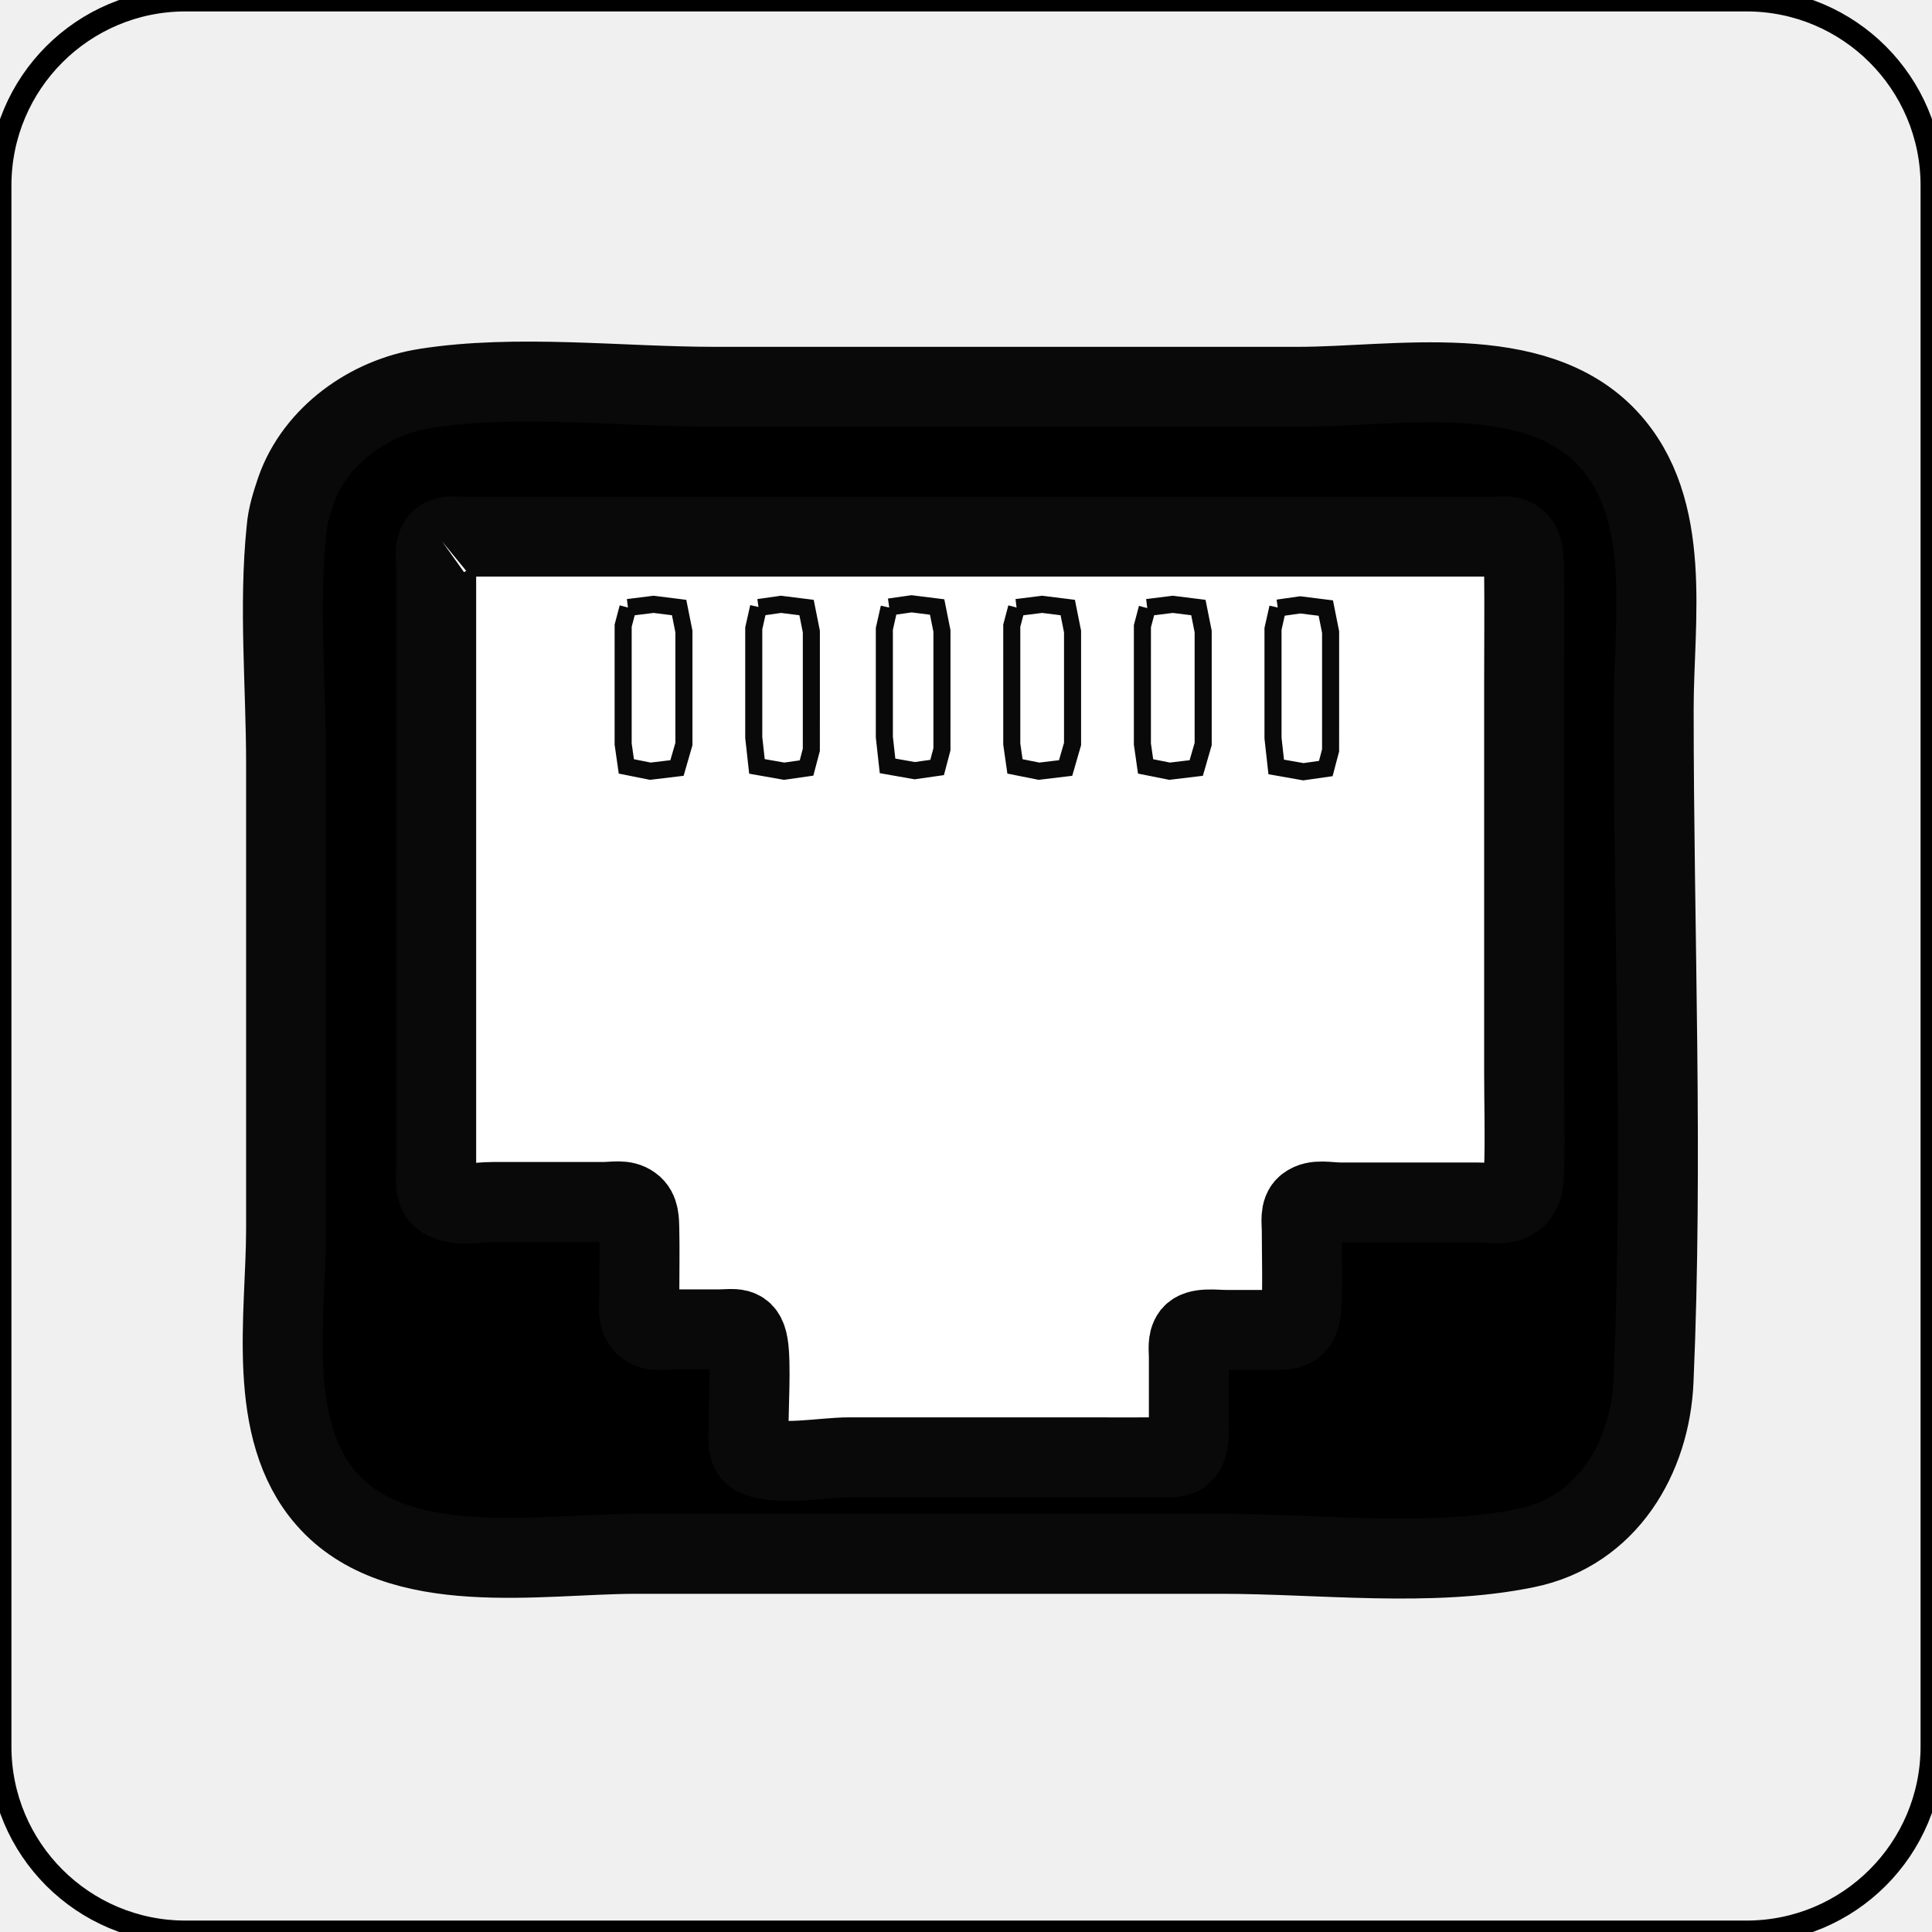
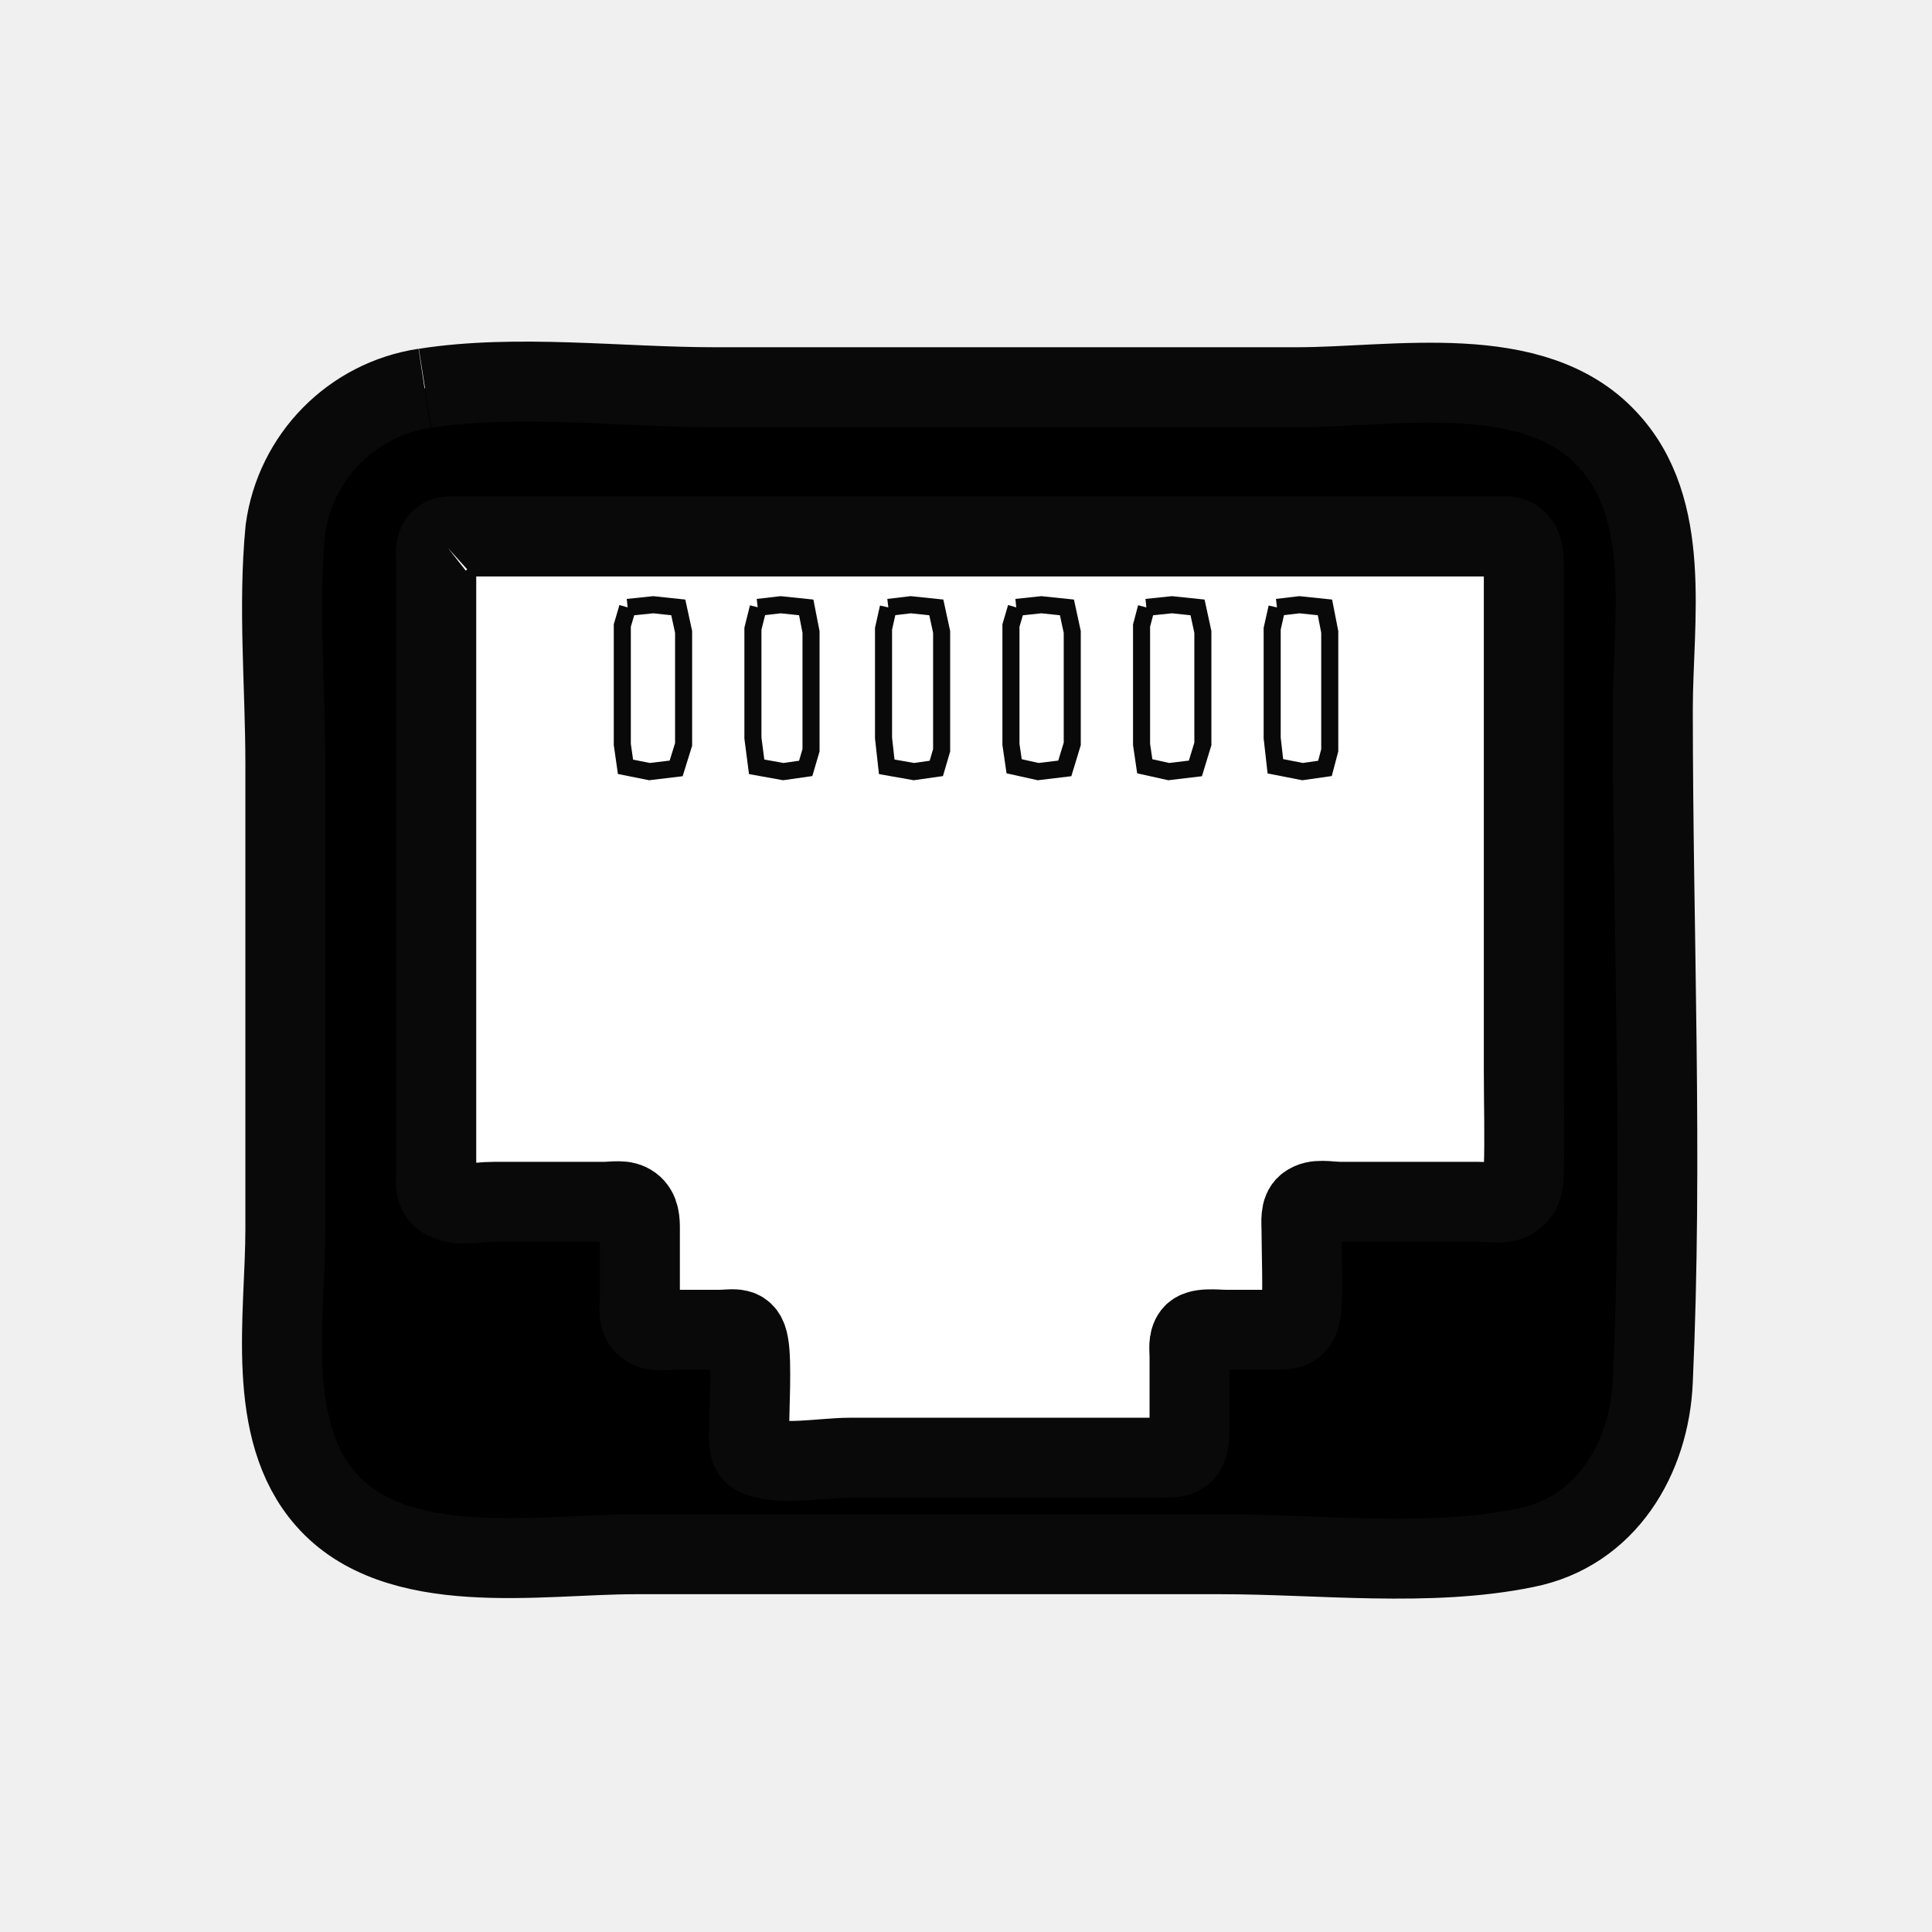
<svg xmlns="http://www.w3.org/2000/svg" viewBox="132.875 46.018 4.479 4.479" width="4.479" height="4.479">
-   <defs id="defs1" />
-   <g id="layer1">
-     <g id="g90" transform="translate(-0.03390411,-0.03390411)">
-       <path id="path16" style="fill:none;stroke:#000000;stroke-width:0.15;stroke-dasharray:none" d="m 126.501,49.274 c -0.035,-0.033 -0.09,-0.032 -0.125,0.002 l -0.065,0.065 -0.049,-0.048 -0.067,-0.067 c 0.063,-0.063 0.063,-0.165 -4e-4,-0.229 l -1.675,-1.675 c -0.064,-0.063 -0.166,-0.063 -0.229,2e-6 l -0.243,0.243 c -0.064,0.063 -0.064,0.166 0,0.229 l 1.675,1.675 c 0.062,0.063 0.163,0.063 0.226,0.003 l 0.067,0.067 0.049,0.048 -0.059,0.06 c -0.049,0.049 -0.026,0.132 0.04,0.15 l 0.393,0.105 c 0.117,0.031 0.224,-0.076 0.192,-0.192 -0.035,-0.131 -0.07,-0.262 -0.105,-0.393 -0.006,-0.015 -0.017,-0.028 -0.026,-0.042 z" />
-       <rect style="fill:#000000;stroke:#000000;stroke-width:0.07;-inkscape-stroke:none" id="rect16" width="1.339" height="1.217" x="120.876" y="-54.864" ry="0.086" transform="rotate(45)" />
-       <rect style="fill:#000000;stroke:#000000;stroke-width:0.07;-inkscape-stroke:none" id="rect17" width="0.171" height="0.629" x="123.601" y="-54.581" ry="0.045" transform="rotate(45)" />
-     </g>
-     <g id="g91" transform="translate(0.1356164,0.06780822)">
-       <path id="path17" style="fill:none;stroke:#000000;stroke-width:0.15;stroke-dasharray:none" d="m 131.352,49.146 c -0.035,-0.033 -0.091,-0.032 -0.125,0.002 l -0.065,0.065 -0.049,-0.048 -0.067,-0.067 c 0.063,-0.063 0.063,-0.165 -3.8e-4,-0.229 l -1.675,-1.675 c -0.064,-0.063 -0.166,-0.063 -0.229,10e-7 l -0.243,0.243 c -0.064,0.063 -0.063,0.166 0,0.229 l 1.675,1.675 c 0.062,0.063 0.163,0.063 0.226,0.003 l 0.067,0.067 0.049,0.048 -0.059,0.06 c -0.049,0.049 -0.026,0.132 0.04,0.15 l 0.393,0.105 c 0.117,0.031 0.224,-0.076 0.192,-0.192 -0.035,-0.131 -0.07,-0.262 -0.105,-0.393 -0.001,-0.018 -0.017,-0.028 -0.025,-0.042 z" />
-       <rect style="fill:#000000;stroke:#000000;stroke-width:0.07;-inkscape-stroke:none" id="rect18" width="1.339" height="1.217" x="124.216" y="-58.385" ry="0.086" transform="rotate(45)" />
-       <rect style="fill:#000000;stroke:#000000;stroke-width:0.07;-inkscape-stroke:none" id="rect19" width="0.171" height="0.629" x="126.942" y="-58.102" ry="0.045" transform="rotate(45)" />
-       <rect style="fill:#000000;stroke:#000000;stroke-width:0.07;-inkscape-stroke:none" id="rect20" width="0.171" height="0.629" x="126.388" y="-58.102" ry="0.045" transform="rotate(45)" />
-     </g>
-     <g id="g92" transform="translate(-0.06780822,0.03390411)">
-       <path id="path21" style="fill:none;stroke:#000000;stroke-width:0.121;stroke-dasharray:none" d="m 120.812,53.936 c -0.092,-0.087 -0.075,-0.034 -0.075,-0.034 -0.066,-0.03 -0.023,-0.06 -0.074,-0.111 L 119.712,52.84 c -0.051,-0.051 -0.039,-0.145 -0.09,-0.094 l -0.196,0.196 c -0.051,0.051 0.043,0.039 0.094,0.091 l 0.951,0.951 c 0.05,0.05 0.077,0.013 0.108,0.077 0,0 -0.045,-0.013 0.035,0.073 0.08,0.086 0.131,0.157 0.261,0.213 0.13,0.056 0.253,0.016 0.155,-0.155 -0.098,-0.171 -0.126,-0.169 -0.218,-0.256 z" />
-       <rect style="fill:#000000;stroke:#000000;stroke-width:0.045;-inkscape-stroke:none" id="rect22" width="1.091" height="0.624" x="121.27" y="-47.463" ry="0.044" transform="rotate(45)" />
-       <rect style="fill:#000000;stroke:#000000;stroke-width:0.047;-inkscape-stroke:none" id="rect23" width="0.095" height="0.301" x="123.258" y="-47.31" ry="0.023" transform="rotate(45)" />
-     </g>
-     <g id="g93" transform="translate(-0.1017123,0.1017123)">
-       <path id="path15" style="fill:none;stroke:#000000;stroke-width:0.121;stroke-dasharray:none" d="m 125.928,53.847 c -0.092,-0.087 -0.075,-0.034 -0.075,-0.034 -0.066,-0.03 -0.023,-0.06 -0.074,-0.111 l -0.951,-0.951 c -0.051,-0.051 -0.039,-0.145 -0.09,-0.094 l -0.196,0.196 c -0.051,0.051 0.043,0.039 0.094,0.091 l 0.951,0.951 c 0.05,0.05 0.077,0.013 0.107,0.077 0,0 -0.045,-0.013 0.035,0.073 0.08,0.086 0.131,0.157 0.261,0.213 0.13,0.056 0.253,0.016 0.155,-0.155 -0.098,-0.171 -0.126,-0.169 -0.218,-0.256 z" />
-       <rect style="fill:#000000;stroke:#000000;stroke-width:0.045;-inkscape-stroke:none" id="rect21" width="1.091" height="0.624" x="124.824" y="-51.144" ry="0.044" transform="rotate(45)" />
-       <rect style="fill:#000000;stroke:#000000;stroke-width:0.047;-inkscape-stroke:none" id="rect24" width="0.095" height="0.301" x="126.803" y="-50.984" ry="0.023" transform="rotate(45)" />
-       <rect style="fill:#000000;stroke:#000000;stroke-width:0.047;-inkscape-stroke:none" id="rect25" width="0.095" height="0.301" x="126.433" y="-50.984" ry="0.023" transform="rotate(45)" />
-     </g>
-     <rect style="fill:none;stroke:#000000;stroke-width:0.053;stroke-dasharray:none" id="rect26" width="4.479" height="4.479" x="153.12" y="61.202" ry="0.43" />
-     <rect style="fill:none;stroke:#000000;stroke-width:0.053;stroke-dasharray:none" id="rect26-2" width="4.479" height="4.479" x="117.692" y="46.018" ry="0.43" />
-     <rect style="fill:none;stroke:#000000;stroke-width:0.053;stroke-dasharray:none" id="rect27" width="4.479" height="4.479" x="122.753" y="46.018" ry="0.43" />
-     <rect style="fill:none;stroke:#000000;stroke-width:0.053;stroke-dasharray:none" id="rect28" width="4.479" height="4.479" x="117.692" y="51.079" ry="0.43" />
-     <rect style="fill:none;stroke:#000000;stroke-width:0.053;stroke-dasharray:none" id="rect29" width="4.479" height="4.479" x="122.753" y="51.079" ry="0.43" />
-     <rect style="fill:none;stroke:#000000;stroke-width:0.053;stroke-dasharray:none" id="rect30" width="4.479" height="4.479" x="127.814" y="46.018" ry="0.43" />
-     <rect style="fill:none;stroke:#000000;stroke-width:0.053;stroke-dasharray:none" id="rect31" width="4.479" height="4.479" x="132.875" y="46.018" ry="0.43" />
-     <rect style="fill:none;stroke:#000000;stroke-width:0.053;stroke-dasharray:none" id="rect32" width="4.479" height="4.479" x="127.814" y="51.079" ry="0.43" />
-     <rect style="fill:none;stroke:#000000;stroke-width:0.053;stroke-dasharray:none" id="rect40" width="4.479" height="4.479" x="132.875" y="51.079" ry="0.43" />
-     <rect style="fill:none;stroke:#000000;stroke-width:0.053;stroke-dasharray:none" id="rect41" width="4.479" height="4.479" x="117.692" y="56.141" ry="0.43" />
-     <rect style="fill:none;stroke:#000000;stroke-width:0.053;stroke-dasharray:none" id="rect42" width="4.479" height="4.479" x="122.753" y="56.141" ry="0.43" />
-     <rect style="fill:none;stroke:#000000;stroke-width:0.053;stroke-dasharray:none" id="rect43" width="4.479" height="4.479" x="117.692" y="61.202" ry="0.43" />
-     <rect style="fill:none;stroke:#000000;stroke-width:0.053;stroke-dasharray:none" id="rect44" width="4.479" height="4.479" x="122.753" y="61.202" ry="0.43" />
-     <rect style="fill:none;stroke:#000000;stroke-width:0.053;stroke-dasharray:none" id="rect45" width="4.479" height="4.479" x="127.814" y="56.141" ry="0.43" />
-     <rect style="fill:none;stroke:#000000;stroke-width:0.053;stroke-dasharray:none" id="rect46" width="4.479" height="4.479" x="132.875" y="56.141" ry="0.43" />
-     <rect style="fill:none;stroke:#000000;stroke-width:0.053;stroke-dasharray:none" id="rect47" width="4.479" height="4.479" x="127.814" y="61.202" ry="0.43" />
-     <rect style="fill:none;stroke:#000000;stroke-width:0.053;stroke-dasharray:none" id="rect48" width="4.479" height="4.479" x="132.875" y="61.202" ry="0.43" />
-     <rect style="fill:none;stroke:#000000;stroke-width:0.053;stroke-dasharray:none" id="rect49" width="4.479" height="4.479" x="137.936" y="46.018" ry="0.43" />
-     <rect style="fill:none;stroke:#000000;stroke-width:0.053;stroke-dasharray:none" id="rect50" width="4.479" height="4.479" x="142.998" y="46.018" ry="0.43" />
-     <rect style="fill:none;stroke:#000000;stroke-width:0.053;stroke-dasharray:none" id="rect51" width="4.479" height="4.479" x="137.936" y="51.079" ry="0.43" />
-     <rect style="fill:none;stroke:#000000;stroke-width:0.053;stroke-dasharray:none" id="rect52" width="4.479" height="4.479" x="142.998" y="51.079" ry="0.43" />
-     <rect style="fill:none;stroke:#000000;stroke-width:0.053;stroke-dasharray:none" id="rect53" width="4.479" height="4.479" x="148.059" y="46.018" ry="0.43" />
-     <rect style="fill:none;stroke:#000000;stroke-width:0.053;stroke-dasharray:none" id="rect54" width="4.479" height="4.479" x="153.12" y="46.018" ry="0.43" />
-     <rect style="fill:none;stroke:#000000;stroke-width:0.053;stroke-dasharray:none" id="rect55" width="4.479" height="4.479" x="148.059" y="51.079" ry="0.43" />
-     <rect style="fill:none;stroke:#000000;stroke-width:0.053;stroke-dasharray:none" id="rect56" width="4.479" height="4.479" x="153.12" y="51.079" ry="0.43" />
-     <rect style="fill:none;stroke:#000000;stroke-width:0.053;stroke-dasharray:none" id="rect57" width="4.479" height="4.479" x="137.936" y="56.141" ry="0.43" />
-     <rect style="fill:none;stroke:#000000;stroke-width:0.053;stroke-dasharray:none" id="rect58" width="4.479" height="4.479" x="142.998" y="56.141" ry="0.43" />
-     <rect style="fill:none;stroke:#000000;stroke-width:0.053;stroke-dasharray:none" id="rect59" width="4.479" height="4.479" x="137.936" y="61.202" ry="0.43" />
-     <rect style="fill:none;stroke:#000000;stroke-width:0.053;stroke-dasharray:none" id="rect60" width="4.479" height="4.479" x="142.998" y="61.202" ry="0.43" />
-     <rect style="fill:none;stroke:#000000;stroke-width:0.053;stroke-dasharray:none" id="rect61" width="4.479" height="4.479" x="148.059" y="56.141" ry="0.43" />
-     <rect style="fill:none;stroke:#000000;stroke-width:0.053;stroke-dasharray:none" id="rect62" width="4.479" height="4.479" x="153.12" y="56.141" ry="0.43" />
-     <rect style="fill:none;stroke:#000000;stroke-width:0.053;stroke-dasharray:none" id="rect63" width="4.479" height="4.479" x="148.059" y="61.202" ry="0.43" />
-     <g id="g89" transform="translate(0.1198691,0.02397383)">
-       <g id="g66" transform="matrix(0.7316757,0.7316757,-0.7316757,0.7316757,71.34166,-68.33954)">
-         <g id="g63-3" transform="translate(-0.08875179,2.486719)">
-           <path id="path16-1" style="fill:none;stroke:#000000;stroke-width:0.121;stroke-dasharray:none" d="m 114.222,43.185 c -0.039,0.001 -0.07,0.033 -0.07,0.072 v 0.074 h -0.055 -0.076 c -2.2e-4,-0.072 -0.058,-0.13 -0.131,-0.13 h -1.911 c -0.072,0 -0.131,0.058 -0.131,0.131 v 0.277 c 0,0.072 0.058,0.131 0.131,0.131 h 1.911 c 0.071,0 0.129,-0.057 0.131,-0.127 h 0.076 0.055 v 0.068 c 4e-5,0.056 0.06,0.091 0.109,0.063 l 0.284,-0.164 c 0.084,-0.049 0.084,-0.171 0,-0.219 -0.095,-0.055 -0.19,-0.11 -0.284,-0.164 -0.011,-0.009 -0.026,-0.006 -0.039,-0.01 z" />
-           <rect style="fill:#000000;stroke:#000000;stroke-width:0.057;-inkscape-stroke:none" id="rect16-2" width="1.079" height="0.982" x="111.467" y="42.978" ry="0.07" />
-           <rect style="fill:#000000;stroke:#000000;stroke-width:0.057;-inkscape-stroke:none" id="rect17-3" width="0.138" height="0.507" x="113.598" y="43.206" ry="0.036" />
-         </g>
-         <g id="g63-3-3" transform="translate(-0.07087854,3.664048)">
-           <path id="path16-1-8" style="fill:none;stroke:#000000;stroke-width:0.121;stroke-dasharray:none" d="m 114.222,43.185 c -0.039,0.001 -0.07,0.033 -0.07,0.072 v 0.074 h -0.055 -0.076 c -2.2e-4,-0.072 -0.058,-0.13 -0.131,-0.13 h -1.911 c -0.072,0 -0.131,0.058 -0.131,0.131 v 0.277 c 0,0.072 0.058,0.131 0.131,0.131 h 1.911 c 0.071,0 0.129,-0.057 0.131,-0.127 h 0.076 0.055 v 0.068 c 4e-5,0.056 0.06,0.091 0.109,0.063 l 0.284,-0.164 c 0.084,-0.049 0.084,-0.171 0,-0.219 -0.095,-0.055 -0.19,-0.11 -0.284,-0.164 -0.011,-0.009 -0.026,-0.006 -0.039,-0.01 z" />
-           <rect style="fill:#000000;stroke:#000000;stroke-width:0.057;-inkscape-stroke:none" id="rect16-2-7" width="1.079" height="0.982" x="111.467" y="42.978" ry="0.07" />
-           <rect style="fill:#000000;stroke:#000000;stroke-width:0.057;-inkscape-stroke:none" id="rect17-3-4" width="0.138" height="0.507" x="113.598" y="43.206" ry="0.036" />
-         </g>
-       </g>
-       <path id="path77" style="fill:none;stroke:#000000;stroke-width:0.321;stroke-dasharray:none" d="m 118.406,47.64 c -5.5e-4,-0.223 -0.129,-0.589 0.029,-0.747 0.157,-0.158 0.519,-0.03 0.742,-0.03" />
-     </g>
-     <g id="g85" transform="matrix(1.235952,0,0,1.235952,-31.92455,-11.38879)">
-       <path style="fill:#000000;stroke:#090909;stroke-width:0.15;stroke-dasharray:none" d="m 134.136,47.176 c 0.172,-0.027 0.367,-0.003 0.542,-0.003 h 1.095 c 0.183,0 0.443,-0.051 0.581,0.097 0.123,0.132 0.086,0.34 0.086,0.507 0,0.419 0.018,0.842 -2.2e-4,1.26 -0.006,0.144 -0.087,0.283 -0.239,0.314 -0.179,0.037 -0.387,0.011 -0.57,0.011 h -1.1 c -0.18,0 -0.447,0.049 -0.58,-0.103 -0.115,-0.131 -0.076,-0.344 -0.076,-0.507 v -0.872 c 0,-0.144 -0.014,-0.296 7.7e-4,-0.439 0.002,-0.026 0.01,-0.05 0.018,-0.074 0.036,-0.103 0.138,-0.175 0.243,-0.191" id="path78" />
-       <path d="m 134.165,47.46 c 0.011,-0.009 0.025,-0.006 0.036,-0.006 0.021,-1.15e-4 0.052,-5e-6 0.074,-5e-6 h 0.342 1.152 0.319 c 0.018,0 0.04,-1.08e-4 0.057,5e-6 0.012,8.5e-5 0.025,-0.003 0.037,0.006 0.015,0.011 0.014,0.037 0.015,0.057 7.7e-4,0.069 2e-5,0.142 2e-5,0.211 v 0.73 c 0,0.058 0.002,0.125 -9e-5,0.182 -4.4e-4,0.018 -1.1e-4,0.04 -0.015,0.053 -0.018,0.017 -0.043,0.01 -0.071,0.01 h -0.257 c -0.025,0 -0.048,-0.007 -0.065,0.006 -0.013,0.01 -0.009,0.032 -0.009,0.045 -6e-5,0.033 0.002,0.12 -7.8e-4,0.148 -0.005,0.04 -0.021,0.04 -0.056,0.04 -0.025,1.73e-4 -0.06,5e-6 -0.086,5e-6 -0.02,0 -0.051,-0.005 -0.063,0.009 -0.009,0.012 -0.006,0.028 -0.006,0.042 -6e-5,0.033 0,0.08 0,0.114 0,0.022 0.002,0.052 -0.01,0.065 -0.011,0.011 -0.025,0.009 -0.041,0.009 -0.046,3.34e-4 -0.096,5e-6 -0.143,5e-6 h -0.444 c -0.049,0 -0.133,0.017 -0.175,-0.003 -0.016,-0.008 -0.013,-0.032 -0.013,-0.048 -8e-5,-0.04 0.005,-0.126 -7.7e-4,-0.16 -0.006,-0.037 -0.026,-0.029 -0.056,-0.029 -0.023,-4.7e-5 -0.056,10e-7 -0.08,0 -0.023,-2e-6 -0.044,0.006 -0.059,-0.009 -0.014,-0.014 -0.009,-0.039 -0.009,-0.059 0,-0.034 7.8e-4,-0.087 -8e-5,-0.12 -4.5e-4,-0.015 3.5e-4,-0.035 -0.014,-0.045 -0.015,-0.011 -0.033,-0.006 -0.054,-0.006 -0.067,-5e-6 -0.138,0 -0.205,0 -0.037,0 -0.061,0.009 -0.09,-0.004 -0.023,-0.01 -0.018,-0.038 -0.018,-0.058 -3e-5,-0.068 0,-0.148 0,-0.217 v -0.73 c 0,-0.058 -3e-5,-0.125 0,-0.182 1e-5,-0.016 -0.005,-0.041 0.009,-0.051" style="fill:#ffffff;stroke:#090909;stroke-width:0.15;stroke-dasharray:none" id="path1-8" />
-       <path d="m 134.516,47.587 0.048,-0.006 0.048,0.006 0.009,0.045 v 0.131 0.08 l -0.013,0.045 -0.05,0.006 -0.045,-0.009 -0.006,-0.042 v -0.154 l 2e-5,-0.068 0.009,-0.034 m 0.245,0 0.042,-0.006 0.048,0.006 0.009,0.045 v 0.171 l -3e-5,0.051 -0.009,0.034 -0.042,0.006 -0.051,-0.009 -0.006,-0.054 v -0.148 -0.057 l 0.009,-0.04 m 0.245,0 0.042,-0.006 0.048,0.006 0.009,0.045 v 0.171 l -4e-5,0.051 -0.009,0.034 -0.042,0.006 -0.051,-0.009 -0.006,-0.054 V 47.684 l 10e-6,-0.057 0.009,-0.04 m 0.239,0 0.048,-0.006 0.048,0.006 0.009,0.045 v 0.131 0.08 l -0.013,0.045 -0.05,0.006 -0.045,-0.009 -0.006,-0.042 v -0.154 l 2e-5,-0.068 0.009,-0.034 m 0.245,0 0.048,-0.006 0.048,0.006 0.009,0.045 v 0.131 0.08 l -0.013,0.045 -0.05,0.006 -0.045,-0.009 -0.006,-0.042 V 47.69 l 3e-5,-0.068 0.009,-0.034 m 0.245,0 0.042,-0.006 0.048,0.006 0.009,0.045 v 0.171 l -3e-5,0.051 -0.009,0.034 -0.042,0.006 -0.051,-0.009 -0.006,-0.054 V 47.684 47.627 l 0.009,-0.04" style="fill:none;stroke:#090909;stroke-width:0.032;stroke-dasharray:none" id="path1-2" />
-     </g>
-     <g id="g83" transform="translate(-1.017123,11.00188)">
-       <path id="circle78" style="fill:#000000;stroke:#000000;stroke-width:0.121;stroke-dasharray:none" d="m 131.051,40.656 a 1.696,1.696 0 0 0 -1.696,1.697 1.696,1.696 0 0 0 1.078,1.58 c 0.117,-0.192 0.343,-0.302 0.604,-0.302 0.261,0 0.489,0.116 0.605,0.313 a 1.696,1.696 0 0 0 1.105,-1.59 1.696,1.696 0 0 0 -1.697,-1.697 z" />
-       <circle style="fill:#000000;stroke:#ffffff;stroke-width:0.121;stroke-dasharray:none" id="circle79" cx="131.045" cy="41.291" r="0.193" />
-       <circle style="fill:#000000;stroke:#ffffff;stroke-width:0.121;stroke-dasharray:none" id="circle80" cx="131.806" cy="41.595" r="0.193" />
-       <circle style="fill:#000000;stroke:#ffffff;stroke-width:0.121;stroke-dasharray:none" id="circle81" cx="132.11" cy="42.356" r="0.193" />
-       <circle style="fill:#000000;stroke:#ffffff;stroke-width:0.121;stroke-dasharray:none" id="circle82" cx="129.98" cy="42.356" r="0.193" />
-       <circle style="fill:#000000;stroke:#ffffff;stroke-width:0.121;stroke-dasharray:none" id="circle83" cx="130.284" cy="41.595" r="0.193" />
-     </g>
-     <g id="g84" transform="translate(-1.051027,11.1714)">
-       <path id="circle78-6" style="fill:#000000;stroke:#000000;stroke-width:0.121;stroke-dasharray:none" d="m 136.165,40.542 a 1.696,1.696 0 0 0 -1.696,1.697 1.696,1.696 0 0 0 1.078,1.58 c 0.117,-0.192 0.343,-0.302 0.604,-0.302 0.261,0 0.489,0.116 0.605,0.313 a 1.696,1.696 0 0 0 1.105,-1.59 1.696,1.696 0 0 0 -1.697,-1.697 z" />
-       <circle style="fill:#ffffff;stroke:#ffffff;stroke-width:0.121;stroke-dasharray:none" id="circle79-0" cx="136.158" cy="41.176" r="0.193" />
-       <circle style="fill:#ffffff;stroke:#ffffff;stroke-width:0.121;stroke-dasharray:none" id="circle80-6" cx="136.919" cy="41.481" r="0.193" />
-       <circle style="fill:#ffffff;stroke:#ffffff;stroke-width:0.121;stroke-dasharray:none" id="circle81-6" cx="137.224" cy="42.242" r="0.193" />
-       <circle style="fill:#ffffff;stroke:#ffffff;stroke-width:0.121;stroke-dasharray:none" id="circle82-1" cx="135.093" cy="42.242" r="0.193" />
-       <circle style="fill:#ffffff;stroke:#ffffff;stroke-width:0.121;stroke-dasharray:none" id="circle83-8" cx="135.397" cy="41.481" r="0.193" />
-     </g>
-     <g id="g88" transform="translate(12.96984,5.69584)">
-       <path id="path10360" d="m 132.235,41.066 c 0.852,0 1.543,0.691 1.543,1.543 0,0.852 -0.691,1.543 -1.543,1.543 -0.852,0 -1.543,-0.691 -1.543,-1.543 0,-0.396 0.15,-0.757 0.396,-1.031 v -0.115 c 0,-0.047 0.032,-0.085 0.072,-0.085 h 0.145 c 0.259,-0.196 0.581,-0.313 0.93,-0.313 z" style="fill:#ffffff;fill-opacity:1;stroke:#000000;stroke-width:0.121;stroke-linecap:round;stroke-linejoin:round;stroke-miterlimit:4;stroke-dasharray:none;stroke-opacity:1" />
-       <path id="path4356" d="m 131.351,41.726 c -0.488,0.488 -0.488,1.281 0,1.769 0.488,0.488 1.281,0.488 1.769,0 0.488,-0.488 0.488,-1.281 0,-1.769 z" style="fill:#000000;fill-opacity:1;stroke:#000000;stroke-width:0.042;stroke-linecap:round;stroke-linejoin:round;stroke-miterlimit:4;stroke-dasharray:none;stroke-opacity:1" />
-       <circle style="fill:#ffffff;fill-opacity:1;stroke:#ffffff;stroke-width:0.042;stroke-linecap:round;stroke-linejoin:round;stroke-miterlimit:4;stroke-dasharray:none;stroke-opacity:1" id="path29807" cx="131.443" cy="42.692" r="0.25" />
-       <circle id="path34656" style="fill:#f9f9f9;fill-opacity:1;stroke:#ffffff;stroke-width:0.042;stroke-linecap:round;stroke-linejoin:round;stroke-miterlimit:4;stroke-dasharray:none;stroke-opacity:1" cx="133.028" cy="42.692" r="0.25" />
-       <circle style="fill:#ffffff;fill-opacity:1;stroke:#ffffff;stroke-width:0.042;stroke-linecap:round;stroke-linejoin:round;stroke-miterlimit:4;stroke-dasharray:none;stroke-opacity:1" id="path34658" cx="132.235" cy="43.401" r="0.25" />
-     </g>
-     <g id="g87" transform="translate(-0.03390411)">
-       <path id="rect4354" d="m 140.201,46.724 c 0.324,0 0.625,0.1 0.873,0.271 h 0.135 c 0.097,0 0.181,0.083 0.181,0.181 v 0.107 c 0.222,0.267 0.354,0.61 0.354,0.984 0,0.852 -0.691,1.543 -1.543,1.543 -0.852,0 -1.543,-0.691 -1.543,-1.543 0,-0.852 0.691,-1.543 1.543,-1.543 z" style="fill:#ffffff;fill-opacity:1;stroke:#000000;stroke-width:0.121;stroke-linecap:round;stroke-linejoin:round;stroke-miterlimit:4;stroke-dasharray:none;stroke-opacity:1" />
-       <circle id="path18142" style="fill:#000000;fill-opacity:1;stroke:#000000;stroke-width:0.042;stroke-linecap:round;stroke-linejoin:round;stroke-miterlimit:4;stroke-dasharray:none;stroke-opacity:1" cx="140.201" cy="48.267" r="1.251" />
-       <circle transform="scale(-1,1)" id="path2281" style="fill:#ffffff;fill-opacity:1;stroke:#ffffff;stroke-width:0.042;stroke-linecap:round;stroke-linejoin:round;stroke-miterlimit:4;stroke-dasharray:none;stroke-opacity:1" cx="-139.409" cy="48.35" r="0.25" />
-       <circle style="fill:#ffffff;fill-opacity:1;stroke:#ffffff;stroke-width:0.042;stroke-linecap:round;stroke-linejoin:round;stroke-miterlimit:4;stroke-dasharray:none;stroke-opacity:1" id="path2283" transform="scale(-1,1)" cx="-140.993" cy="48.35" r="0.25" />
-       <circle transform="scale(-1,1)" id="path2285" style="fill:#ffffff;fill-opacity:1;stroke:#ffffff;stroke-width:0.042;stroke-linecap:round;stroke-linejoin:round;stroke-miterlimit:4;stroke-dasharray:none;stroke-opacity:1" cx="-140.201" cy="49.059" r="0.25" />
-       <circle transform="scale(-1,1)" id="circle85" style="fill:#000000;fill-opacity:1;stroke:#ffffff;stroke-width:0.034;stroke-linecap:round;stroke-linejoin:round;stroke-miterlimit:4;stroke-dasharray:none;stroke-opacity:1" cx="-139.409" cy="48.35" r="0.202" />
-       <circle transform="scale(-1,1)" id="circle86" style="fill:#000000;fill-opacity:1;stroke:#ffffff;stroke-width:0.034;stroke-linecap:round;stroke-linejoin:round;stroke-miterlimit:4;stroke-dasharray:none;stroke-opacity:1" cx="-141.001" cy="48.35" r="0.202" />
-       <circle transform="scale(-1,1)" id="circle87" style="fill:#000000;fill-opacity:1;stroke:#ffffff;stroke-width:0.034;stroke-linecap:round;stroke-linejoin:round;stroke-miterlimit:4;stroke-dasharray:none;stroke-opacity:1" cx="-140.202" cy="49.063" r="0.202" />
-     </g>
-   </g>
+   <path style="fill:#000;stroke:#090909;stroke-width:.15;stroke-dasharray:none" d="M134.136 47.176c.172-.027.367-.002.542-.002h1.094c.184 0 .443-.051.581.097.124.131.086.34.086.507 0 .419.019.842 0 1.26-.006.144-.087.283-.239.313-.18.037-.387.012-.57.012h-1.1c-.18 0-.448.048-.58-.103-.115-.131-.076-.344-.076-.507v-.872c0-.144-.014-.296 0-.44a.31.31 0 0 1 .261-.265" transform="translate(-31.925 -11.389)scale(1.23595)" />
+   <path d="M134.165 47.46c.01-.009.025-.006.037-.006h1.944c.012 0 .025-.003.036.006.016.011.015.037.015.056v.941c0 .058.002.125 0 .183 0 .018 0 .04-.015.052-.018.017-.042.01-.07.01h-.257c-.025 0-.048-.007-.065.006-.013.01-.01.032-.01.046 0 .033.003.12 0 .148-.005.04-.021.04-.056.04h-.085c-.02 0-.052-.005-.063.009-.009.012-.006.028-.006.042v.114c0 .022.002.052-.01.065-.011.011-.025.009-.041.01h-.587c-.05 0-.133.016-.175-.004-.016-.008-.013-.032-.013-.048 0-.04.005-.126-.001-.16-.006-.037-.027-.028-.056-.028h-.08c-.023 0-.044.006-.06-.01-.013-.013-.008-.039-.008-.059v-.12c0-.014 0-.034-.015-.045s-.033-.006-.054-.006h-.205c-.037 0-.061.01-.09-.004-.024-.01-.018-.038-.018-.058v-1.13c0-.016-.005-.04.009-.051" style="fill:#fff;stroke:#090909;stroke-width:.15;stroke-dasharray:none" transform="translate(-31.925 -11.389)scale(1.23595)" />
+   <path d="m134.516 47.587.048-.005.047.005.01.046v.211l-.014.045-.05.006-.045-.009-.006-.042v-.223l.01-.034m.244 0 .043-.005.048.005.009.046v.222l-.01.034-.042.006-.05-.009-.007-.054v-.205l.01-.04m.244 0 .042-.005.048.005.01.046v.222l-.01.034-.042.006-.051-.009-.006-.054v-.205l.009-.04m.24 0 .047-.005.048.005.01.046v.21l-.014.046-.05.006-.045-.01-.006-.041v-.223l.01-.034m.244 0 .048-.005.048.005.01.046v.21l-.014.046-.05.006-.045-.01-.006-.041v-.223l.009-.034m.245 0 .042-.005.048.005.009.046v.222l-.009.034-.042.006-.051-.01-.006-.053v-.205l.009-.04" style="fill:none;stroke:#090909;stroke-width:.032;stroke-dasharray:none" transform="translate(-31.925 -11.389)scale(1.23595)" />
</svg>
